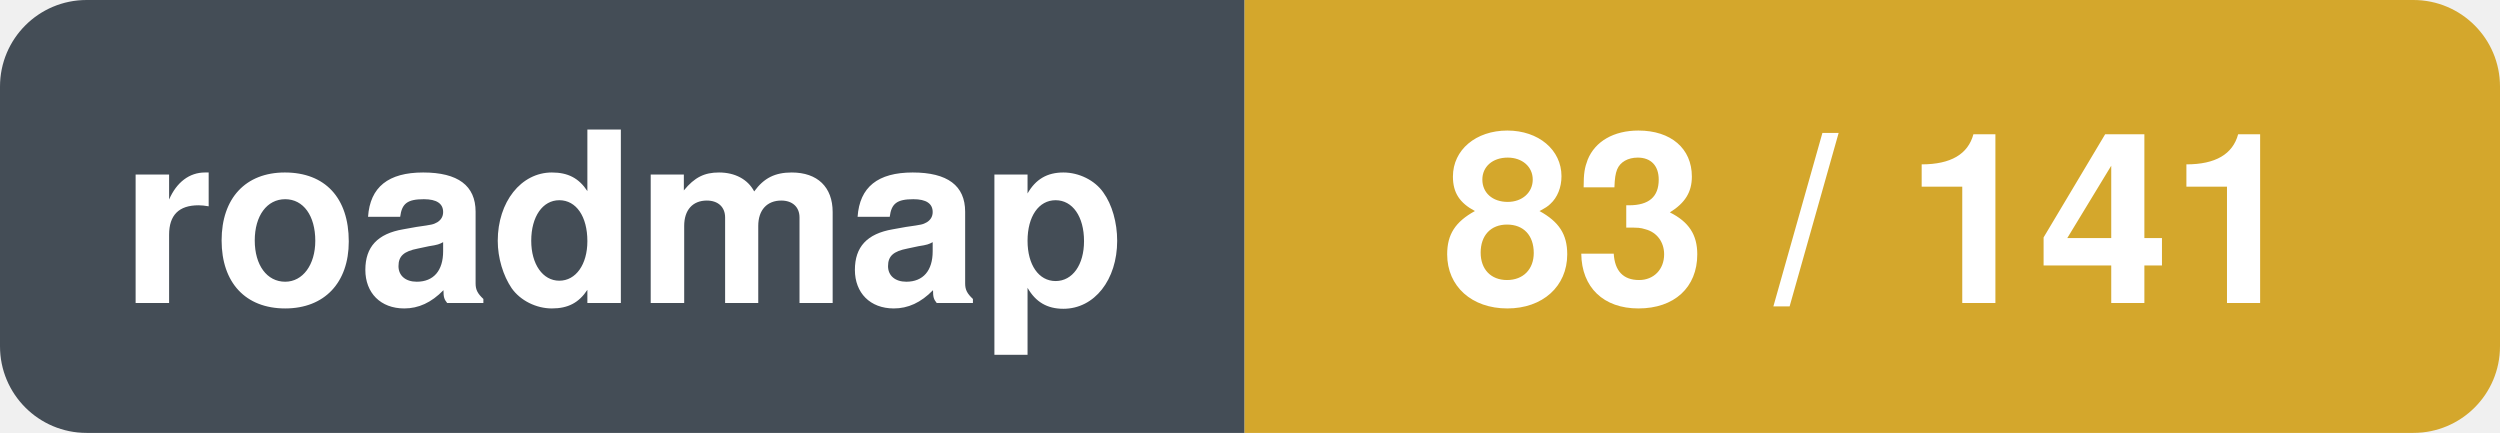
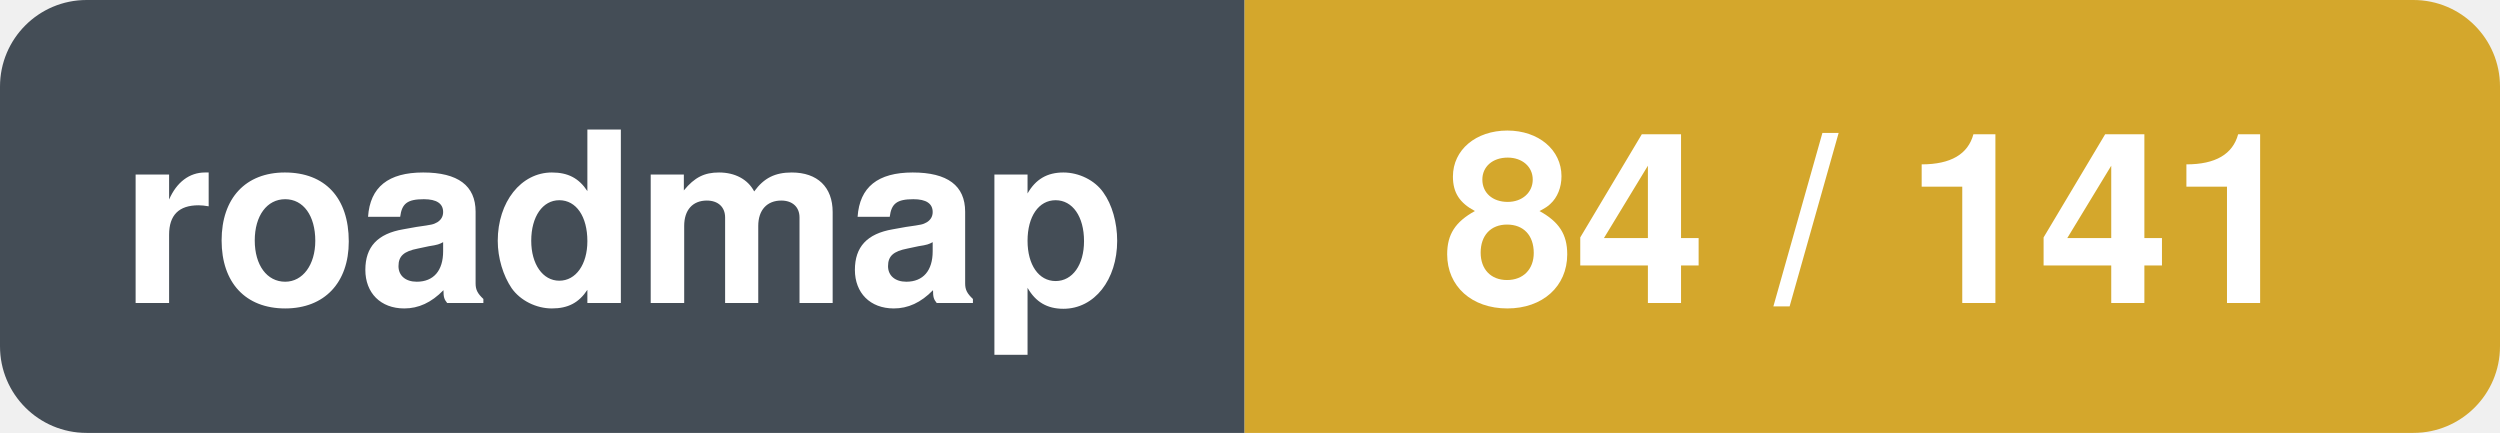
- <svg xmlns="http://www.w3.org/2000/svg" width="115.5" height="20" viewBox="0 0 115.5 20" role="img" aria-label="roadmap: 83 / 141">
+ <svg xmlns="http://www.w3.org/2000/svg" width="115.5" height="20" viewBox="0 0 115.5 20" role="img" aria-label="roadmap: 84 / 141">
  <clipPath id="r">
    <rect width="115.5" height="20" rx="4" />
  </clipPath>
  <g clip-path="url(#r)">
    <rect x="0.0" y="0.0" width="57.5" height="20.0" fill="#444d56" />
    <rect x="57.5" y="0.0" width="58.0" height="20.0" fill="#d4a72c" />
  </g>
  <text x="28.8" y="14.0" font-family="-apple-system,BlinkMacSystemFont,'Segoe UI',Helvetica,Arial,sans-serif" font-size="11" font-weight="600" fill="#ffffff" text-anchor="middle">roadmap</text>
-   <text x="86.5" y="14.0" font-family="-apple-system,BlinkMacSystemFont,'Segoe UI',Helvetica,Arial,sans-serif" font-size="11" font-weight="600" fill="#ffffff" text-anchor="middle">83 / 141</text>
+   <text x="86.5" y="14.0" font-family="-apple-system,BlinkMacSystemFont,'Segoe UI',Helvetica,Arial,sans-serif" font-size="11" font-weight="600" fill="#ffffff" text-anchor="middle">84 / 141</text>
</svg>
